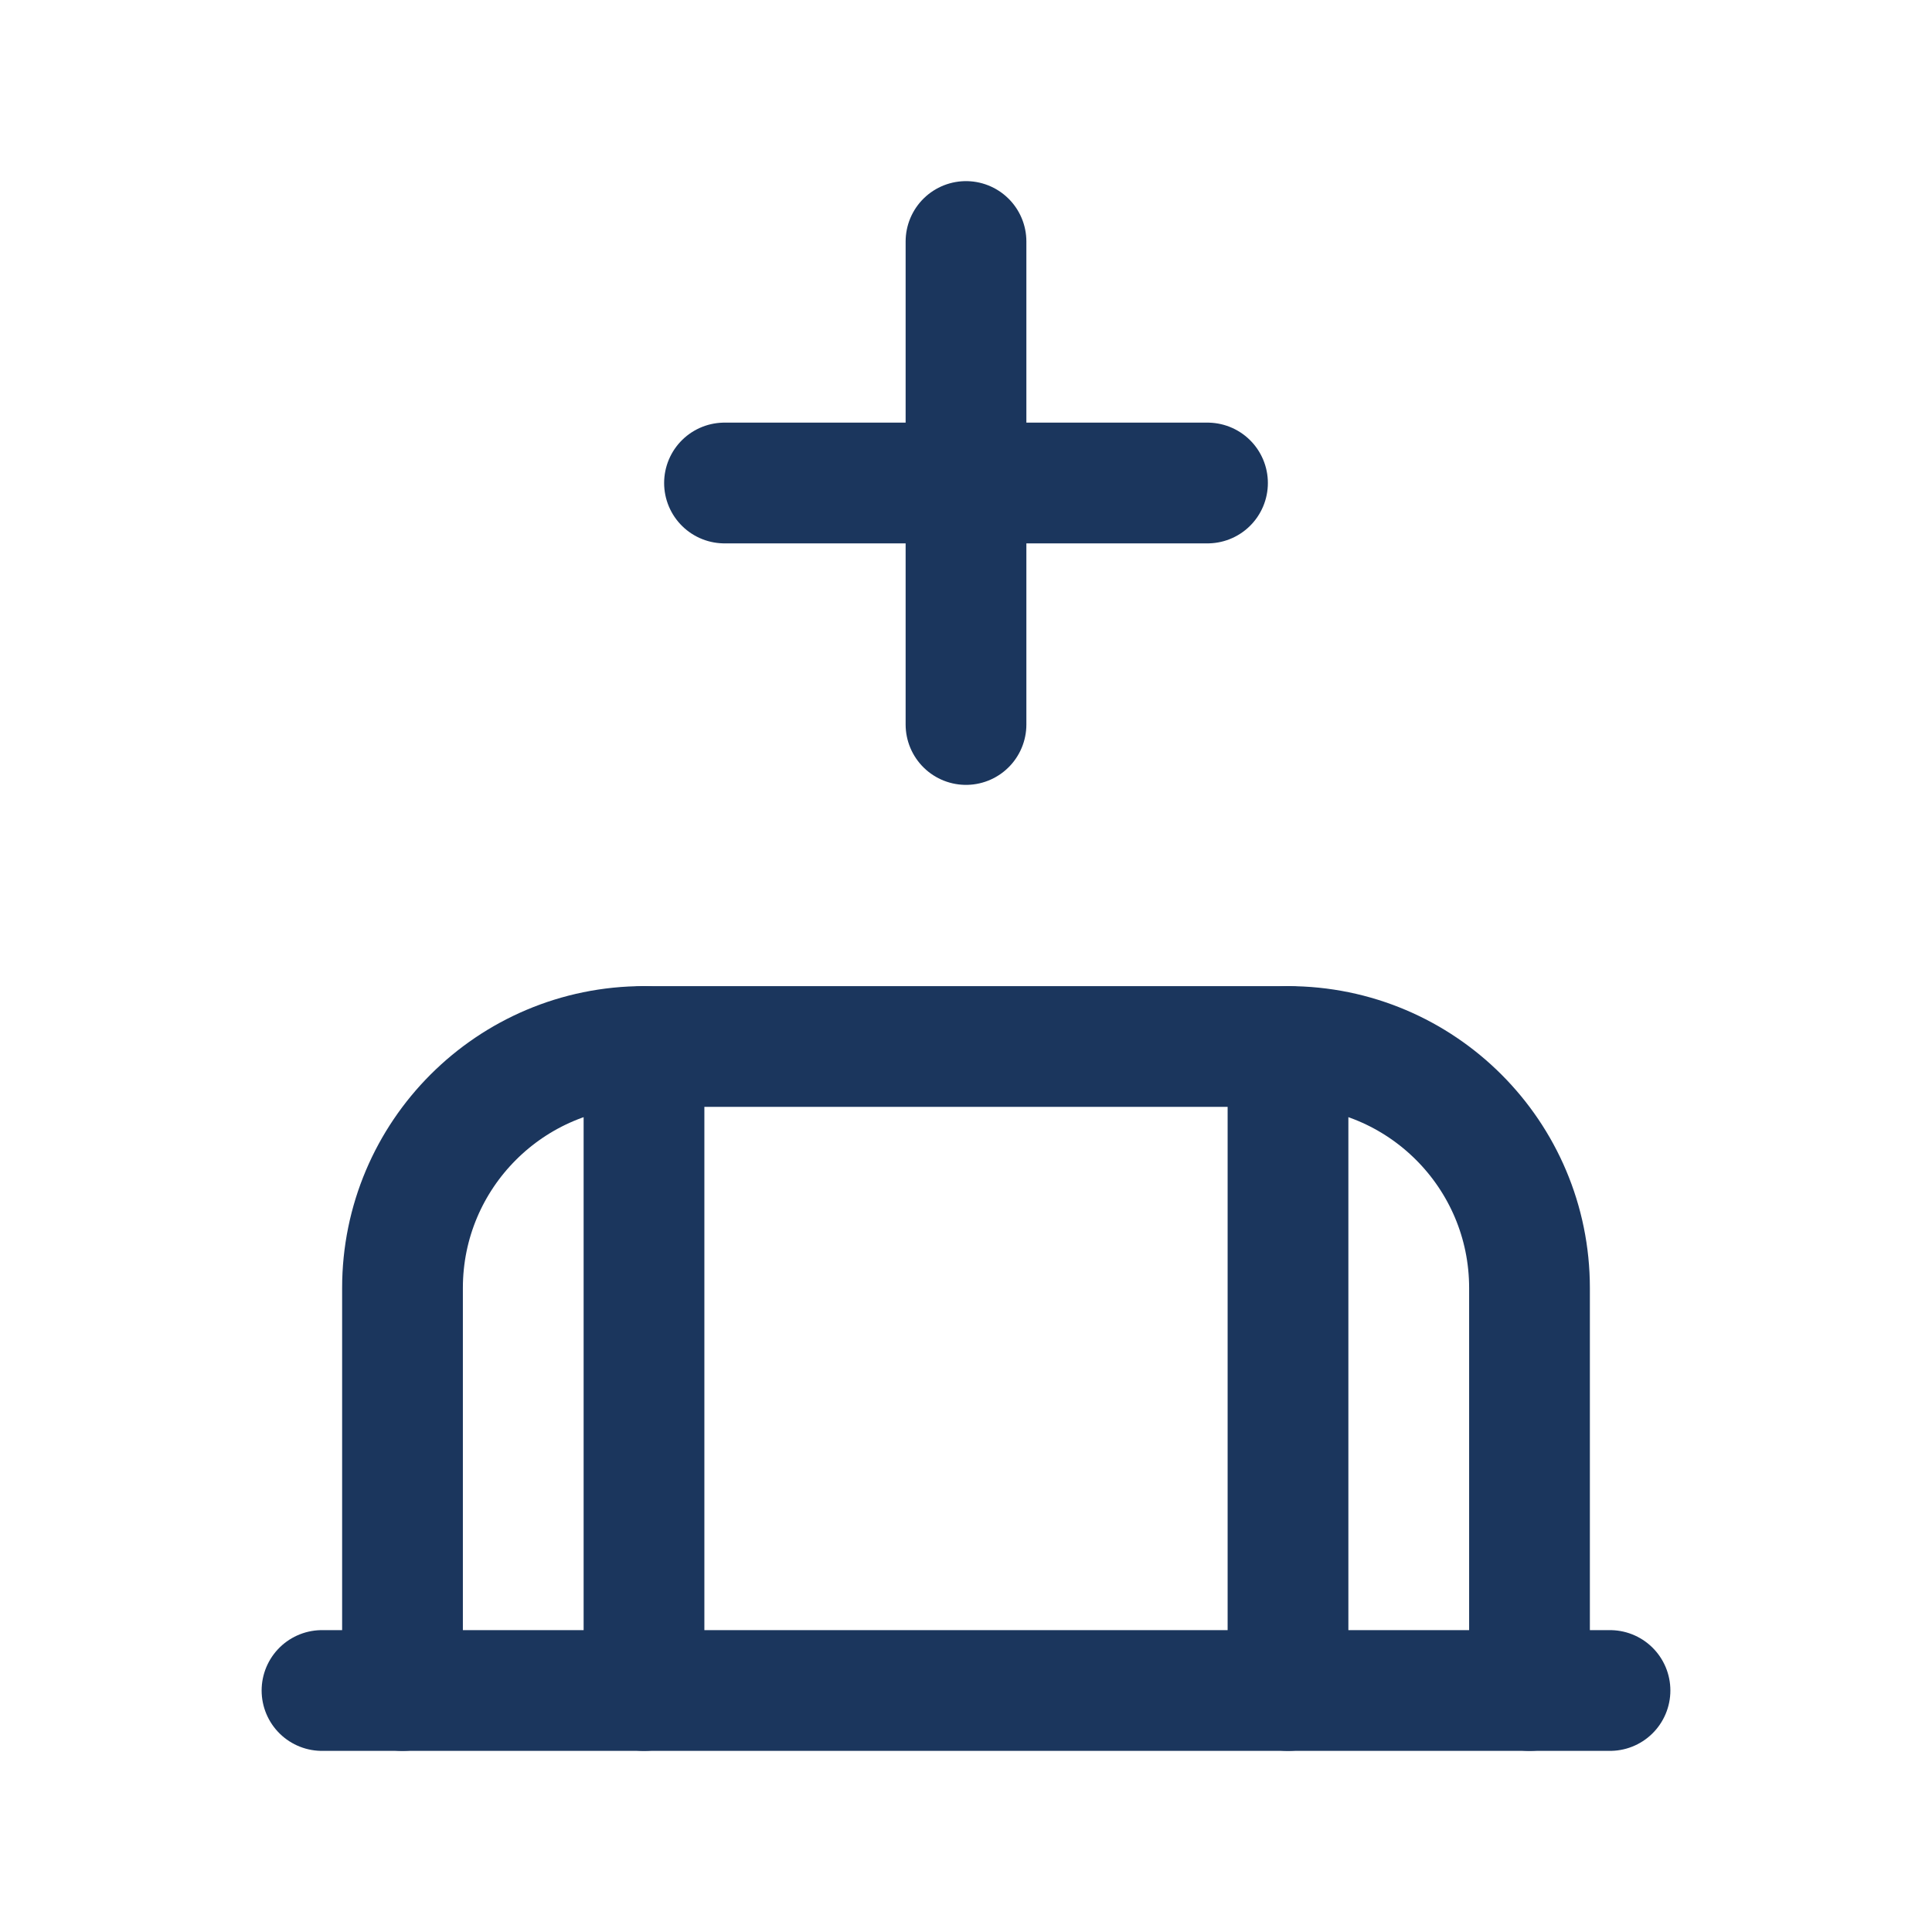
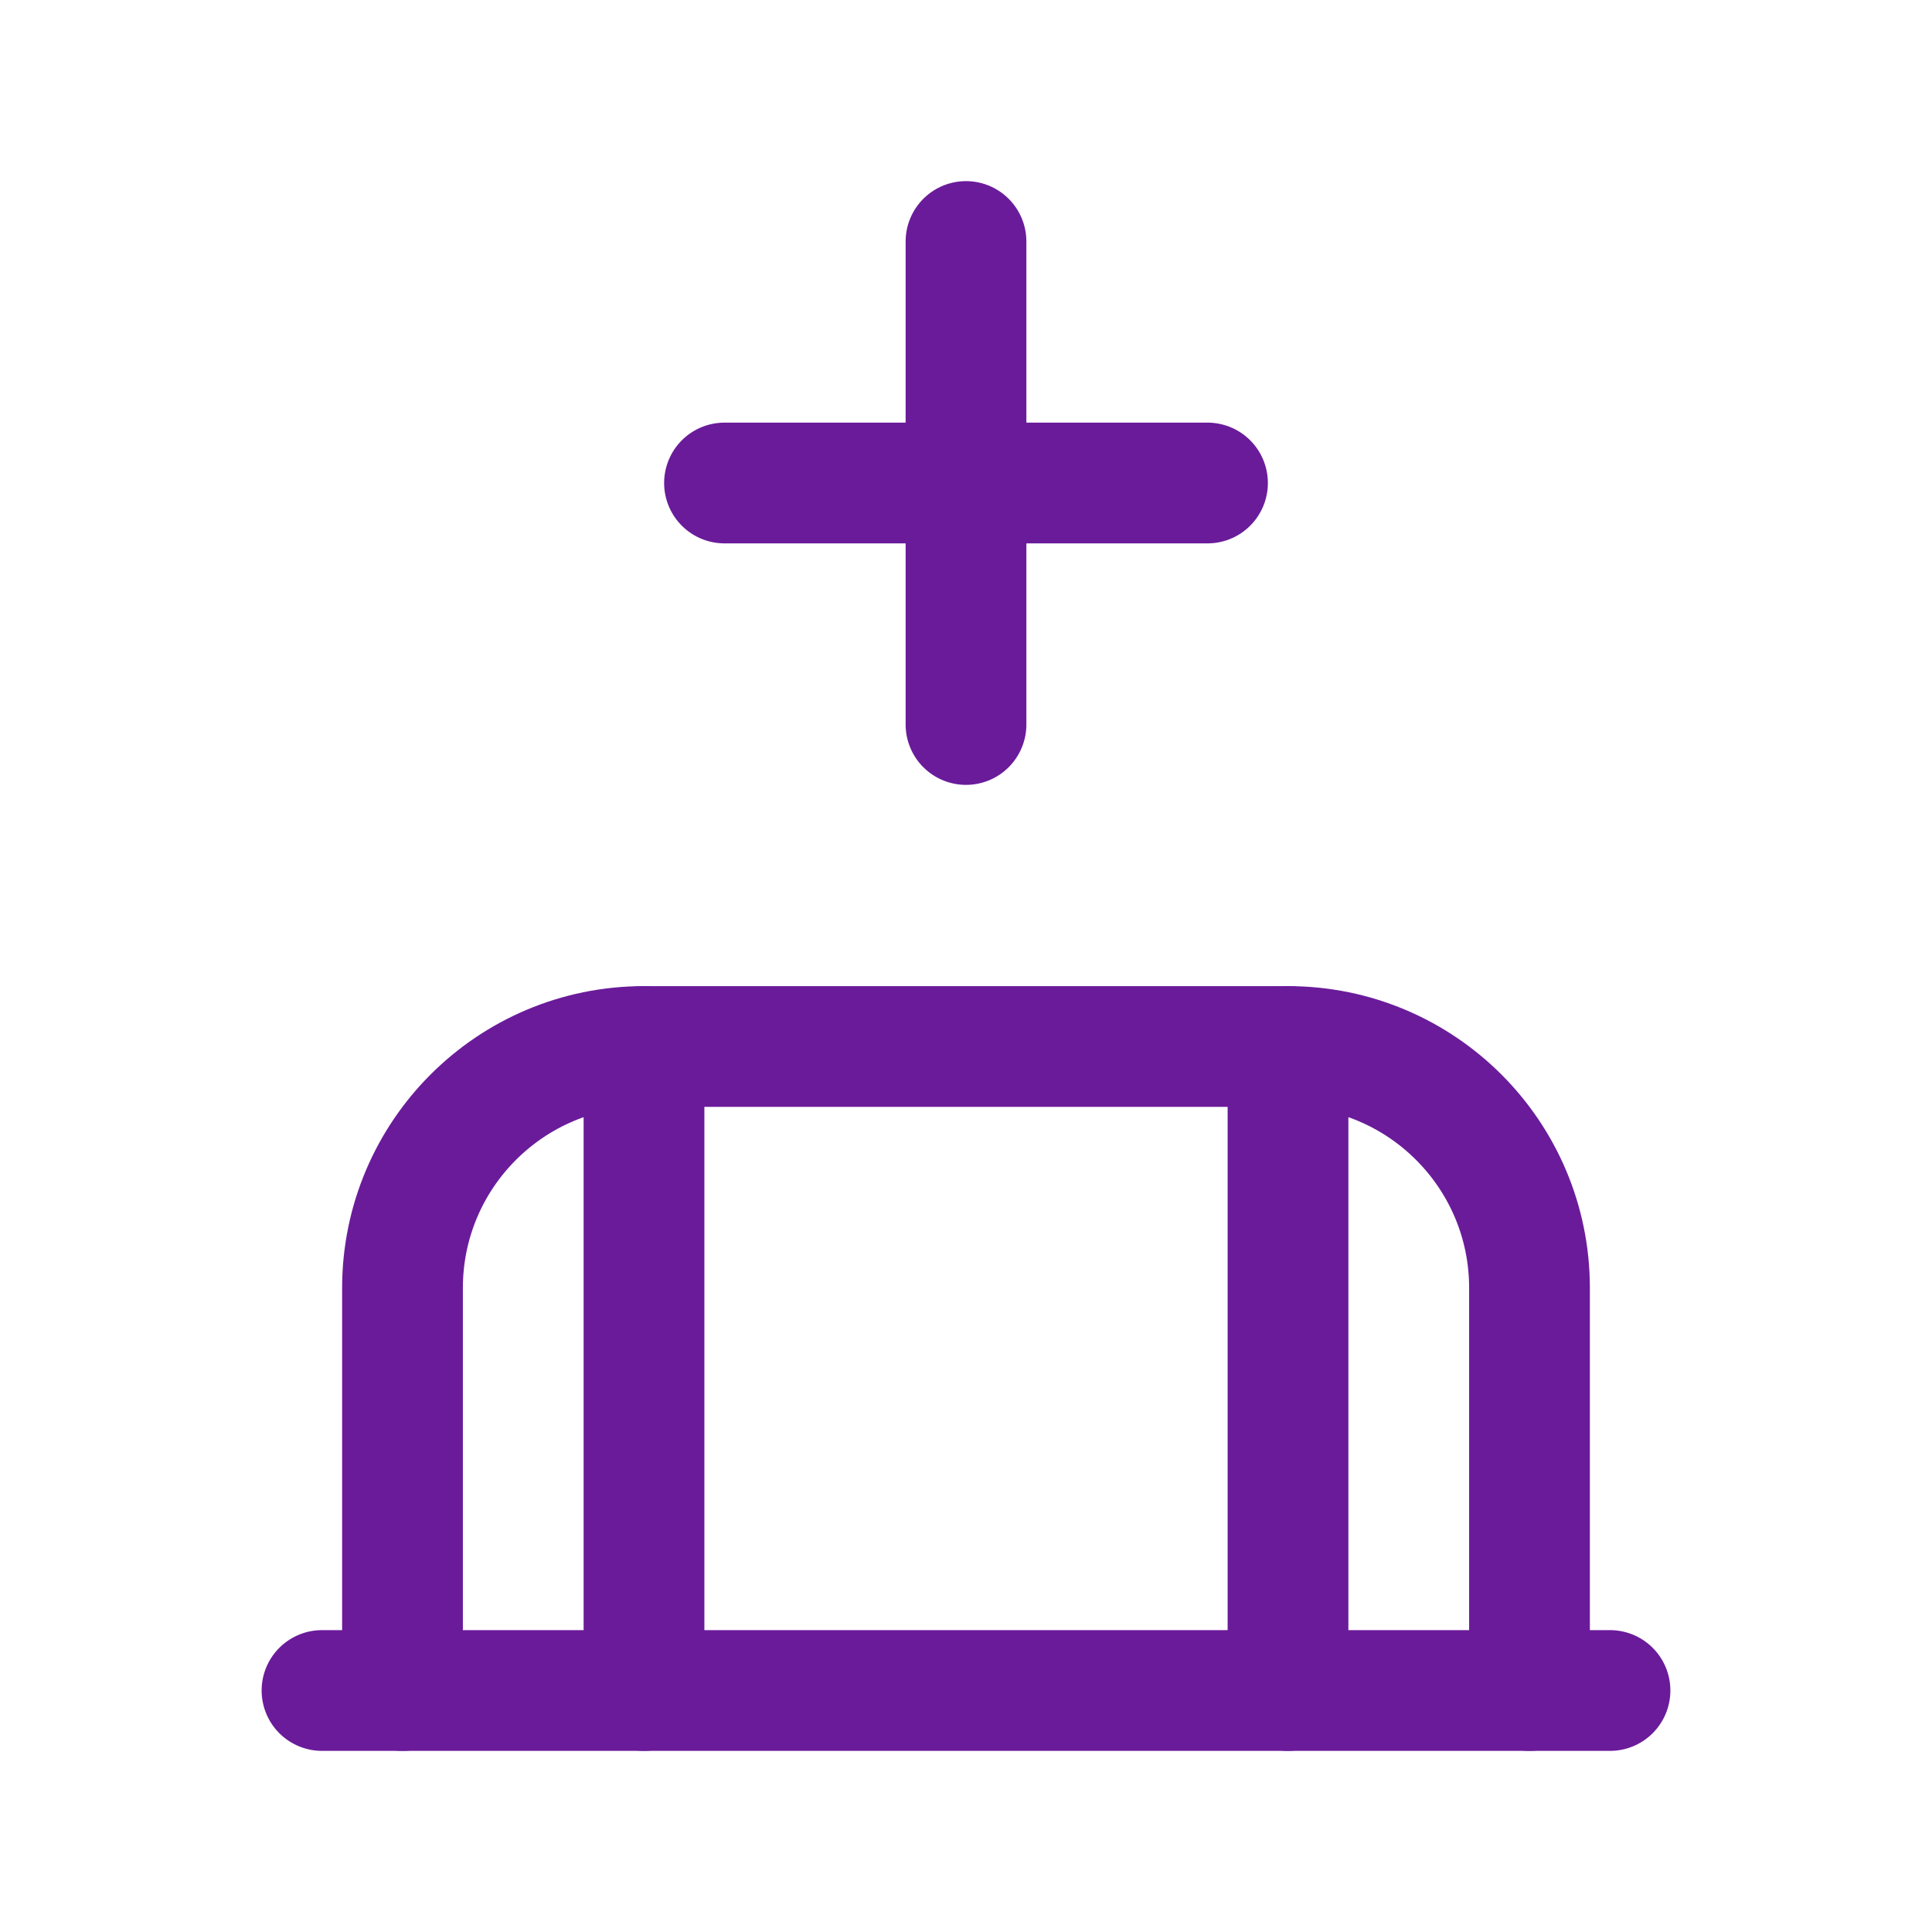
<svg xmlns="http://www.w3.org/2000/svg" viewBox="0 0 24 24" width="24" height="24" aria-hidden="true">
-   <g fill="none" stroke="#1b365d" stroke-width="1.5" stroke-linecap="round" stroke-linejoin="round">
+   <g fill="none" stroke="#6A1B9A" stroke-width="1.5" stroke-linecap="round" stroke-linejoin="round">
    <path d="M12 3v6" />
    <path d="M9 6h6" />
    <path d="M5 21v-5a3 3 0 0 1 3-3h8a3 3 0 0 1 3 3v5" />
    <path d="M4 21h16" />
    <path d="M8 13v8m8-8v8" />
  </g>
</svg>
